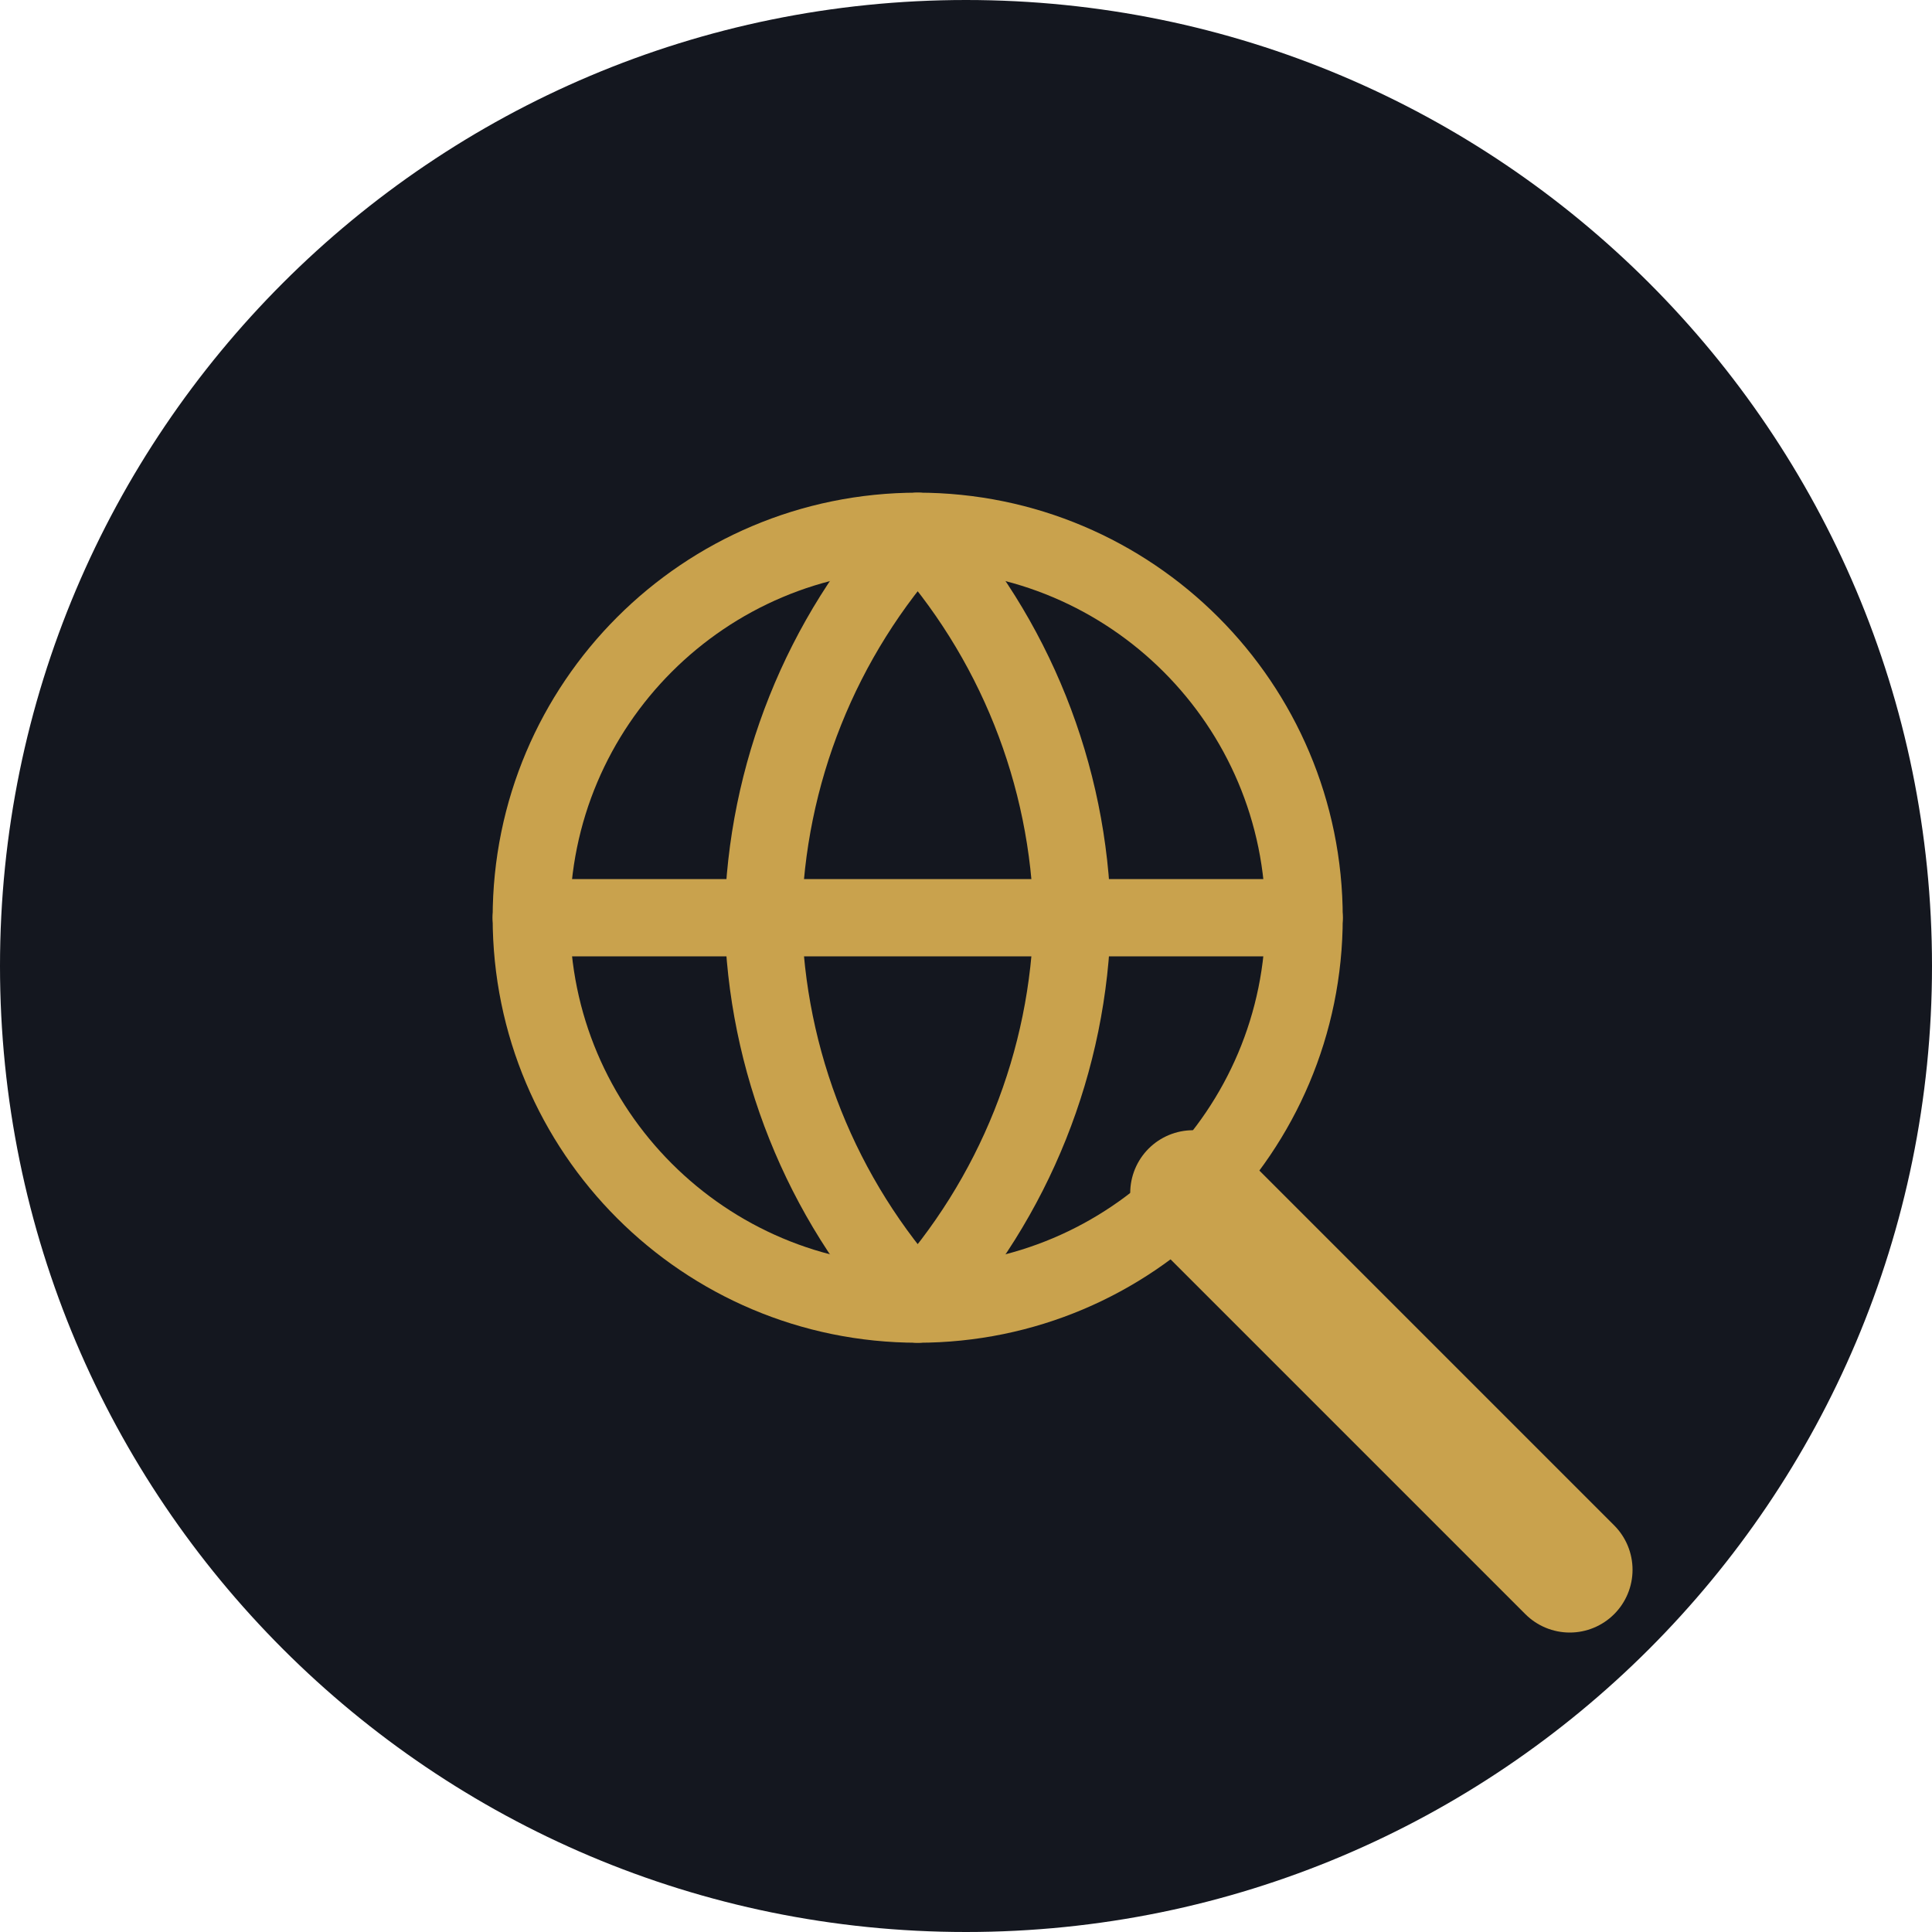
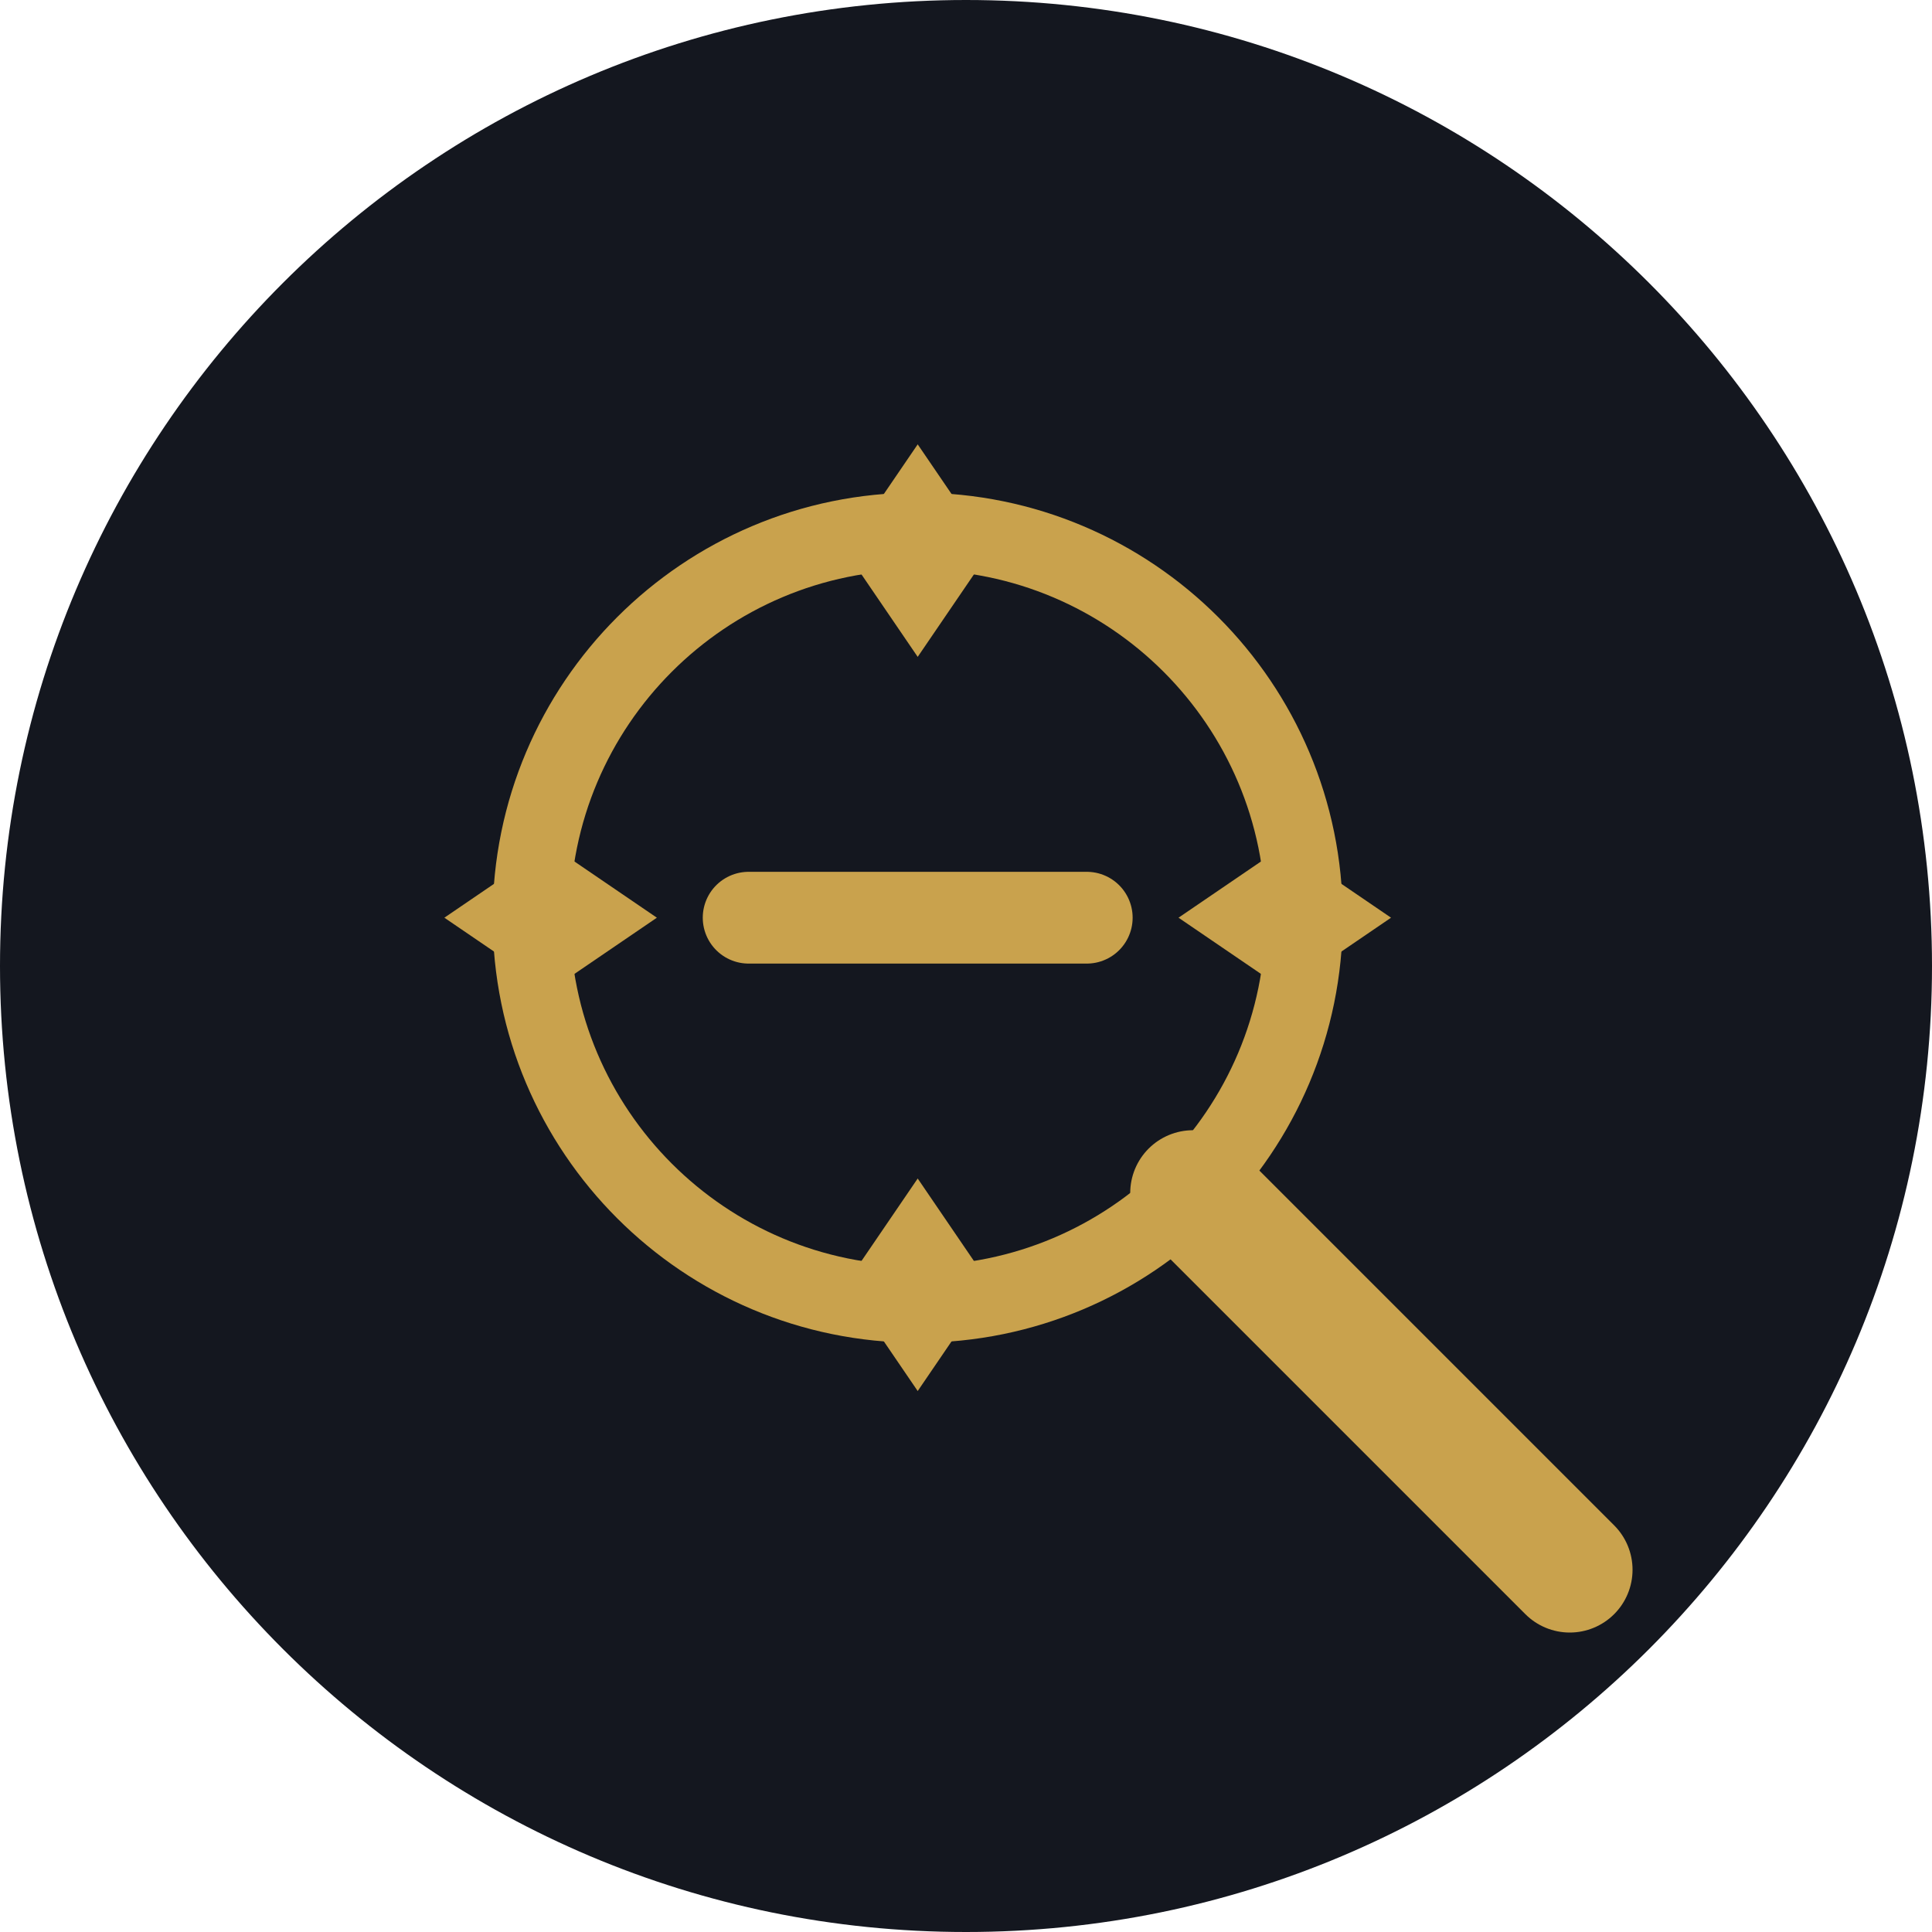
<svg xmlns="http://www.w3.org/2000/svg" viewBox="0 0 40 40">
  <circle cx="20" cy="20" r="20" fill="#14171f" />
  <circle cx="19" cy="19" r="8" fill="none" stroke="#c9a24d" stroke-width="1.6" />
-   <line x1="11" y1="19" x2="27" y2="19" stroke="#c9a24d" stroke-width="1.6" stroke-linecap="round" />
-   <path d="M19 11 A12.24 12.24 0 0 1 22.2 19 A12.24 12.24 0 0 1 19 27 A12.24 12.24 0 0 1 15.8 19 A12.24 12.24 0 0 1 19 11 Z" fill="none" stroke="#c9a24d" stroke-width="1.6" stroke-linecap="round" stroke-linejoin="round" />
+   <path d="M19 9.2 L20.5 11.4 L19 13.6 L17.5 11.4 Z" fill="#c9a24d" />
+   <path d="M28.8 19 L26.6 20.5 L24.4 19 L26.6 17.5 Z" fill="#c9a24d" />
+   <path d="M19 28.8 L20.5 26.6 L19 24.4 L17.5 26.6 Z" fill="#c9a24d" />
+   <path d="M9.2 19 L11.4 17.5 L13.6 19 L11.4 20.5 Z" fill="#c9a24d" />
+   <line x1="15.5" y1="19" x2="22.5" y2="19" stroke="#c9a24d" stroke-width="1.9" stroke-linecap="round" />
  <line x1="24.7" y1="24.7" x2="32.5" y2="32.5" stroke="#c9a24d" stroke-width="2.6" stroke-linecap="round" />
</svg>
